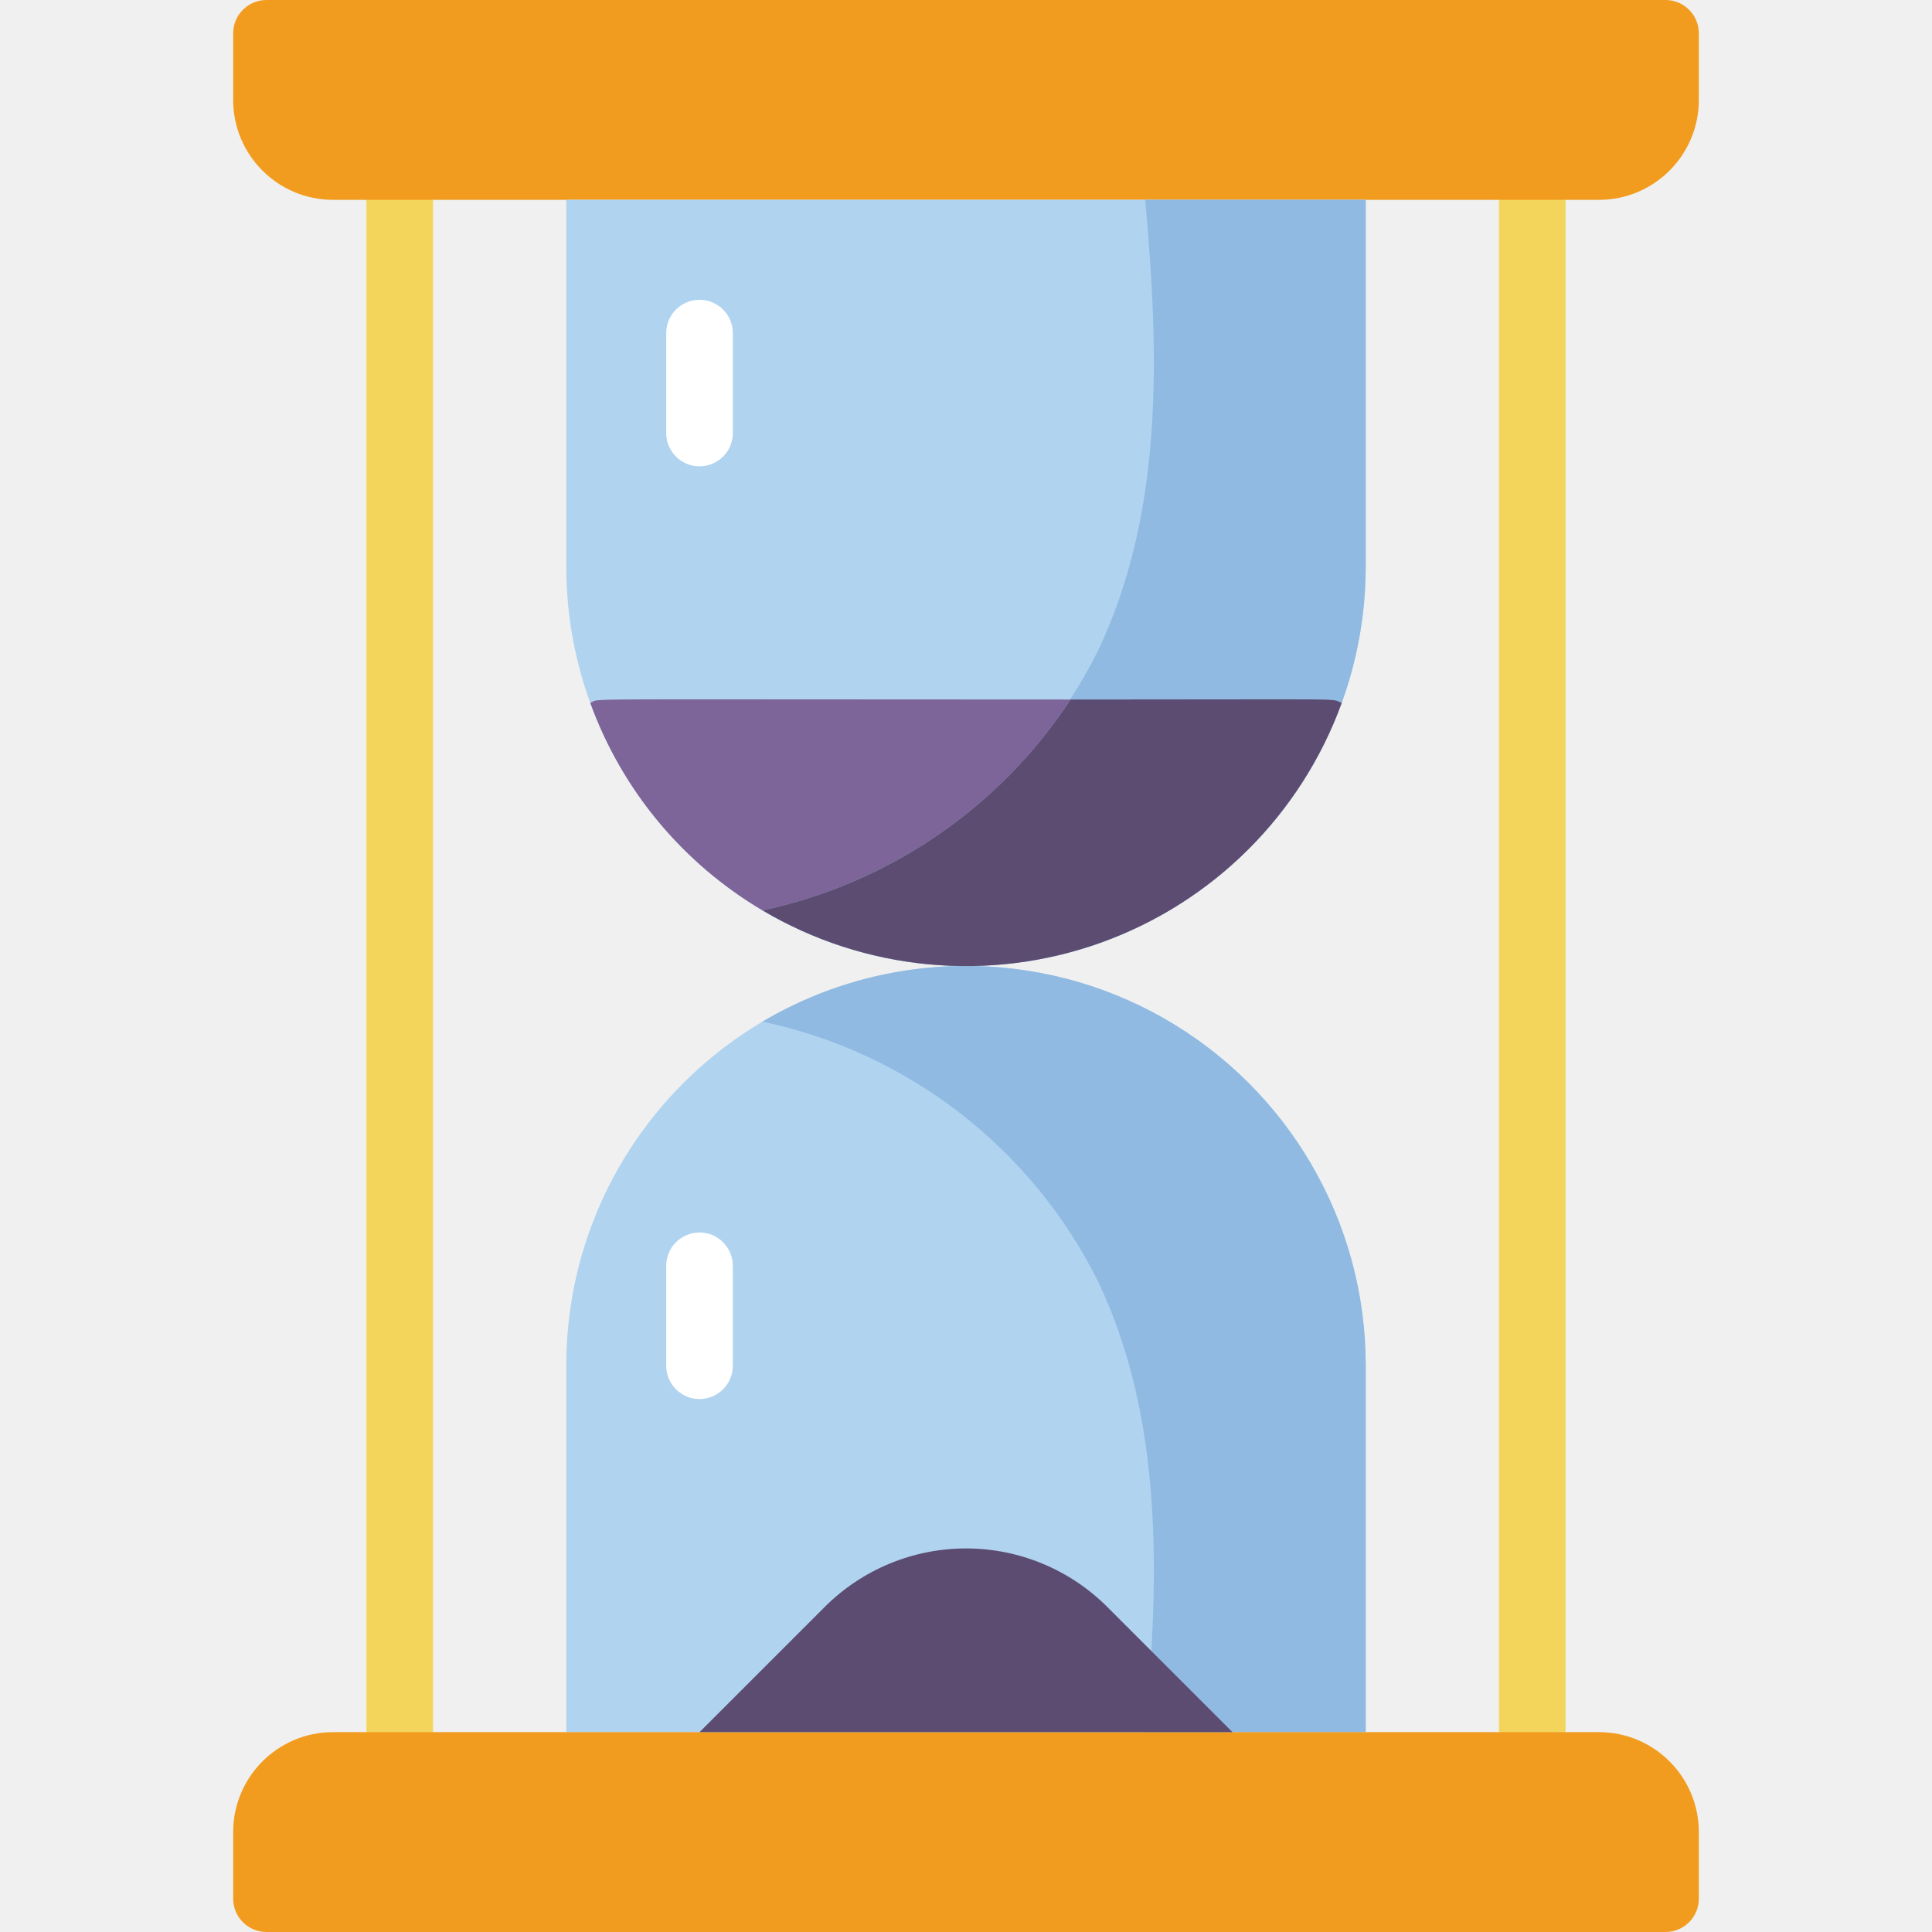
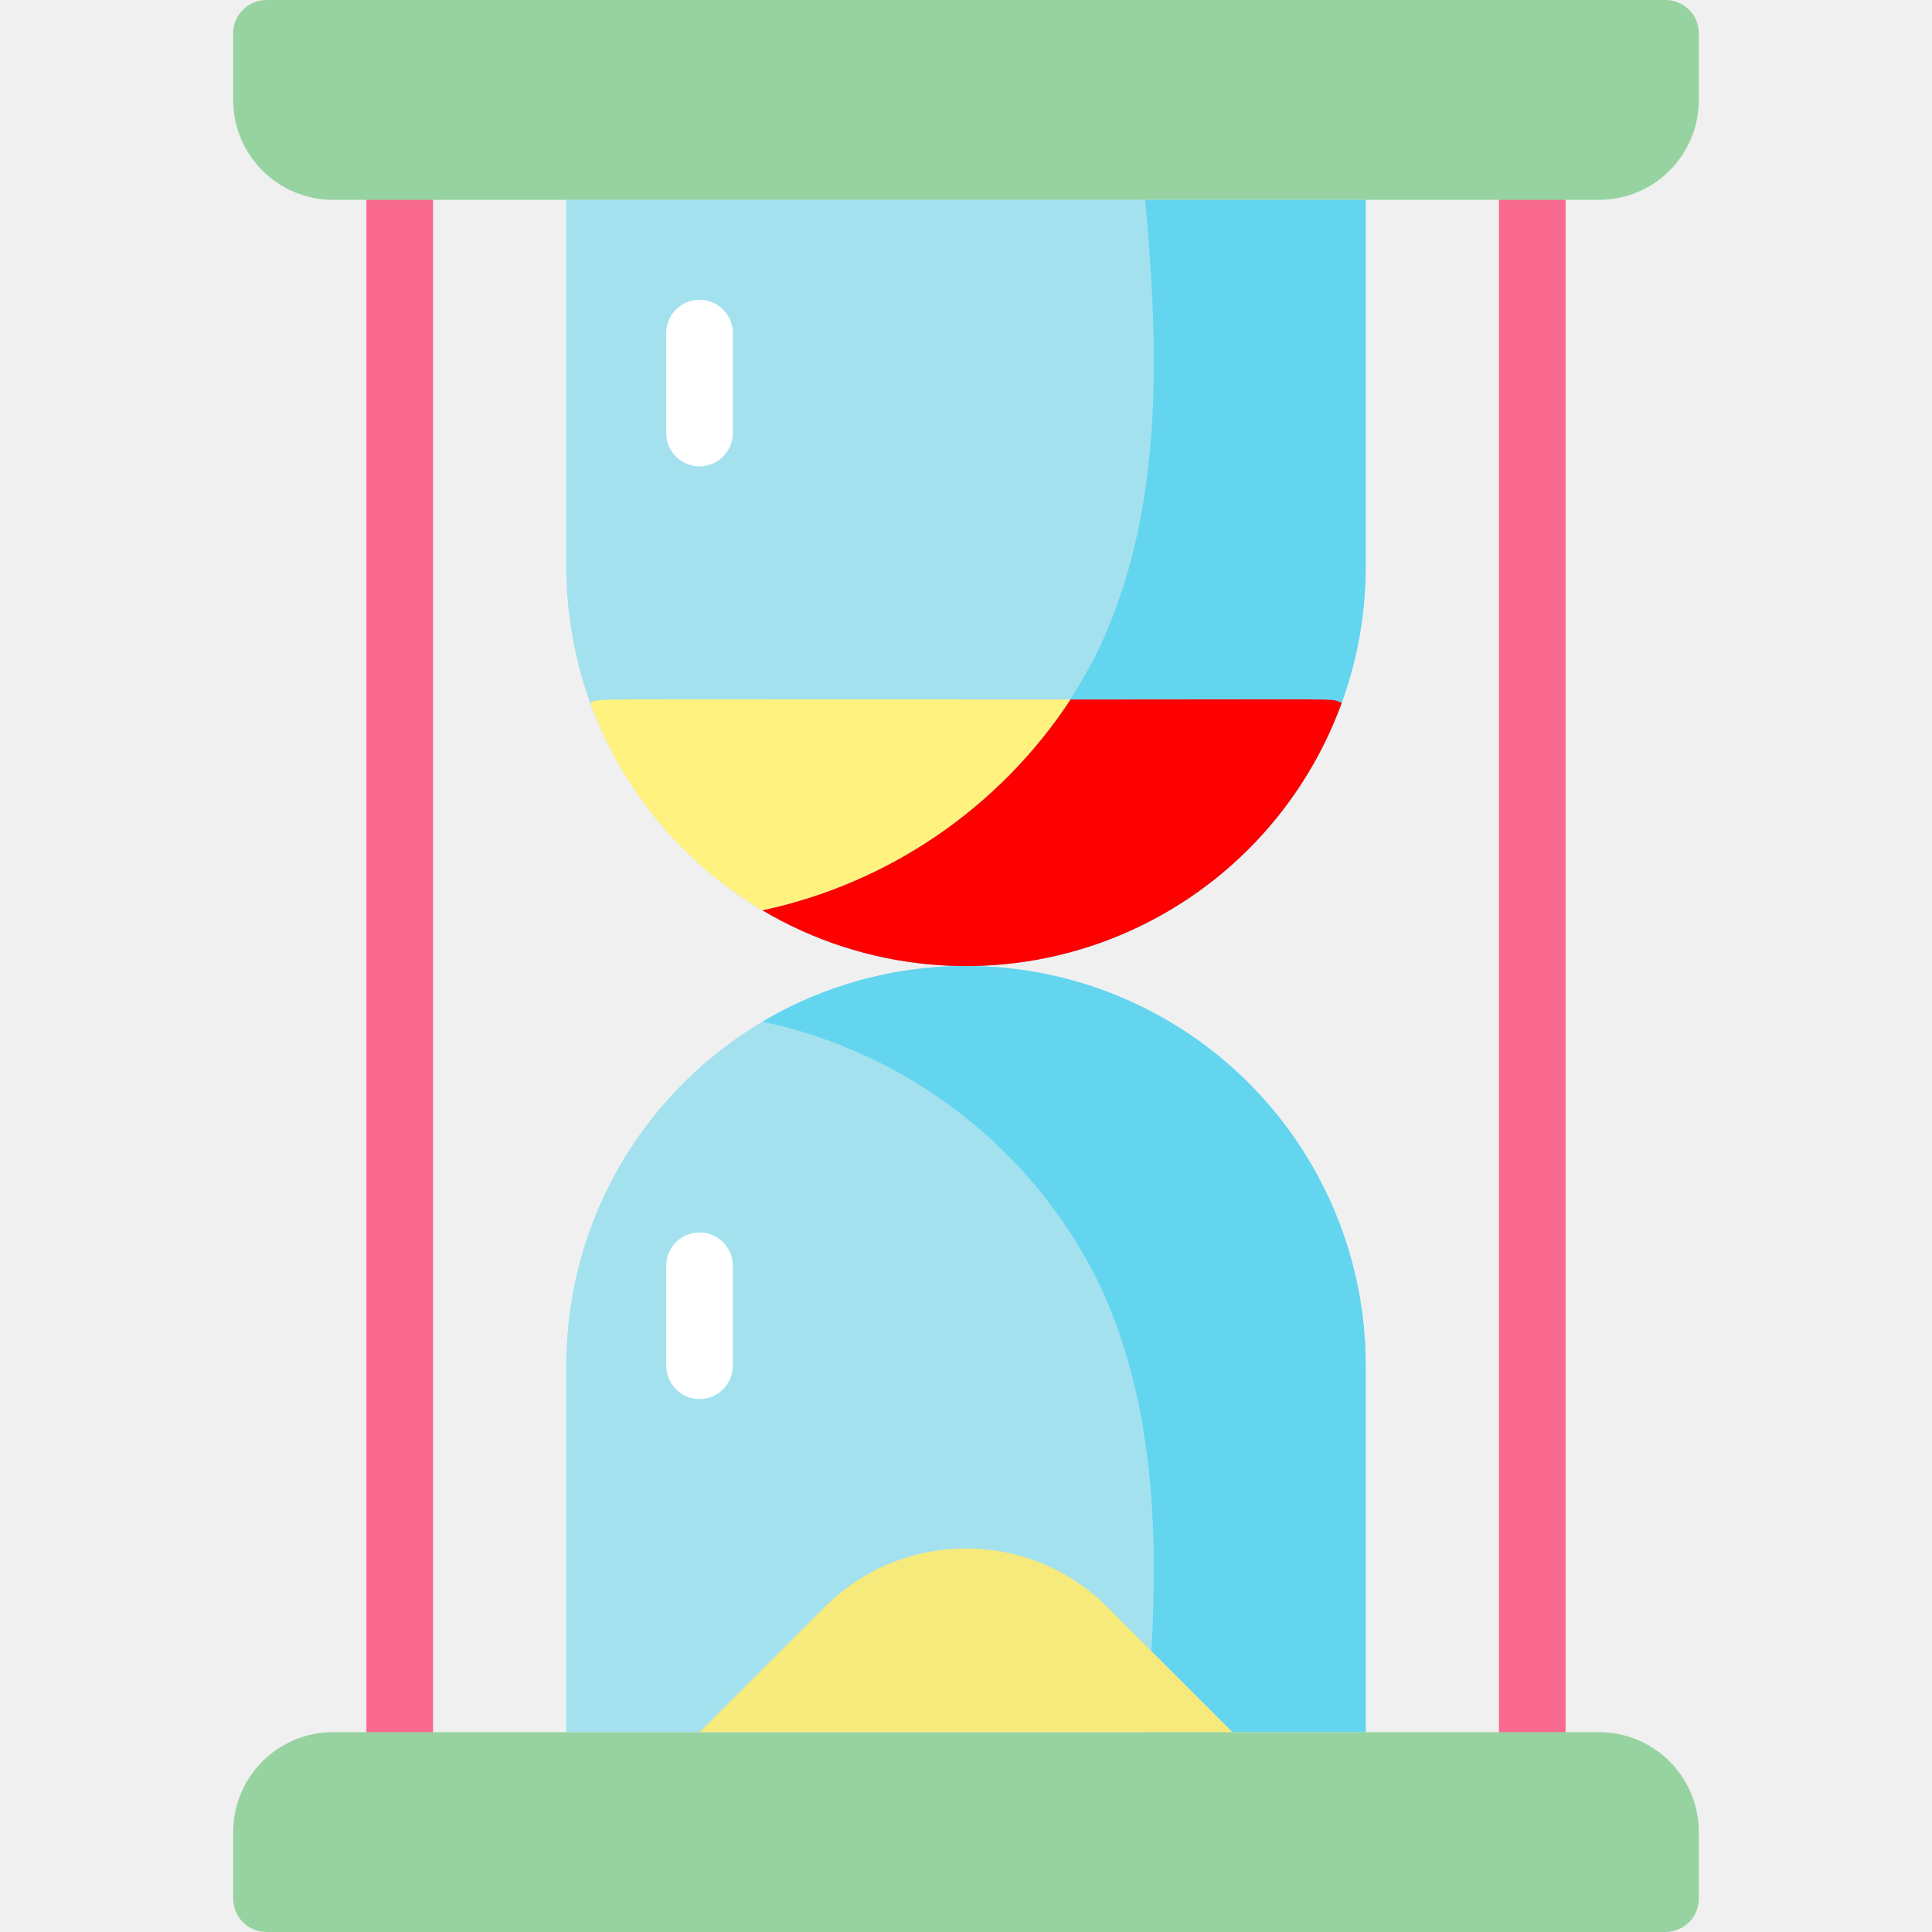
<svg xmlns="http://www.w3.org/2000/svg" height="495" viewBox="0 0 44 58" width="495">
  <g id="Page-1" fill="none" fill-rule="evenodd">
    <g id="004---Timer" fill-rule="nonzero">
-       <path id="Shape" d="m5 53c-.552 0-1-.448-1-1v-46c0-.552.448-1 1-1s1 .448 1 1v46c0 .552-.448 1-1 1z" fill="#f3d55b" />
-       <path id="Shape" d="m39 53c-.552 0-1-.448-1-1v-46c0-.552.448-1 1-1s1 .448 1 1v46c0 .552-.448 1-1 1z" fill="#f3d55b" />
-       <path id="Shape" d="m22 29c6.627 0 12 5.373 12 12v11h-24v-11c0-6.627 5.373-12 12-12z" fill="#b0d3f0" />
-       <path id="Shape" d="m34 52-0-11c.001-4.31-2.31-8.29-6.054-10.426-3.744-2.136-8.346-2.099-12.056.096 4.377.926 8.09 3.803 10.08 7.81 1.97 4.15 1.83 8.9 1.41 13.52z" fill="#90bae1" />
-       <path id="Shape" d="m1 0h42c.552 0 1 .448 1 1v2c0 1.657-1.343 3-3 3h-38c-1.657 0-3-1.343-3-3v-2c0-.552.448-1 1-1z" fill="#f29c1f" />
-       <path id="Shape" d="m3 52h38c1.657 0 3 1.343 3 3v2c0 .552-.448 1-1 1h-42c-.552 0-1-.448-1-1v-2c0-1.657 1.343-3 3-3z" fill="#f29c1f" />
-       <path id="Shape" d="m10 6h24v11c0 6.627-5.373 12-12 12s-12-5.373-12-12z" fill="#b0d3f0" />
+       <path id="Shape" d="m5 53c-.552 0-1-.448-1-1v-46c0-.552.448-1 1-1s1 .448 1 1v46c0 .552-.448 1-1 1z" fill="#fa6990" />
+       <path id="Shape" d="m39 53c-.552 0-1-.448-1-1v-46c0-.552.448-1 1-1s1 .448 1 1v46c0 .552-.448 1-1 1z" fill="#fa6990" />
+       <path id="Shape" d="m22 29c6.627 0 12 5.373 12 12v11h-24v-11c0-6.627 5.373-12 12-12z" fill="#63d5ef8a" />
+       <path id="Shape" d="m34 52-0-11c.001-4.31-2.31-8.29-6.054-10.426-3.744-2.136-8.346-2.099-12.056.096 4.377.926 8.09 3.803 10.08 7.81 1.97 4.15 1.83 8.9 1.41 13.52z" fill="#63d5ef" />
+       <path id="Shape" d="m1 0h42c.552 0 1 .448 1 1v2c0 1.657-1.343 3-3 3h-38c-1.657 0-3-1.343-3-3v-2c0-.552.448-1 1-1z" fill="#97d3a0" />
+       <path id="Shape" d="m3 52h38c1.657 0 3 1.343 3 3v2c0 .552-.448 1-1 1h-42c-.552 0-1-.448-1-1v-2c0-1.657 1.343-3 3-3z" fill="#97d3a0" />
+       <path id="Shape" d="m10 6h24v11c0 6.627-5.373 12-12 12s-12-5.373-12-12z" fill="#63d5ef8a" />
      <path id="Shape" d="m14 14c-.552 0-1-.448-1-1v-3c0-.552.448-1 1-1s1 .448 1 1v3c0 .552-.448 1-1 1z" fill="#fff" />
      <path id="Shape" d="m14 42c-.552 0-1-.448-1-1v-3c0-.552.448-1 1-1s1 .448 1 1v3c0 .552-.448 1-1 1z" fill="#fff" />
-       <path id="Shape" d="m14 52 3.757-3.757c1.125-1.125 2.652-1.758 4.243-1.758s3.118.632 4.243 1.758l3.757 3.757z" fill="#5d4c72" />
-       <path id="Shape" d="m34 6-0 11c.001 4.31-2.31 8.29-6.054 10.426-3.744 2.136-8.346 2.099-12.056-.096 4.377-.926 8.09-3.803 10.08-7.81 1.97-4.15 1.83-8.9 1.41-13.52z" fill="#90bae1" />
-       <path id="Shape" d="m25.14 21c-2.131 3.244-5.454 5.519-9.25 6.33-2.394-1.414-4.222-3.616-5.17-6.23.4-.143-1.294-.1 14.42-.1z" fill="#7d6599" />
-       <path id="Shape" d="m33.28 21.1c-1.219 3.356-3.87 5.995-7.232 7.2-3.362 1.204-7.085.849-10.158-.97 3.796-.811 7.119-3.086 9.25-6.33 8.736 0 7.74-.043 8.14.1z" fill="#5d4c72" />
+       <path id="bottomsand" d="m14 52 3.757-3.757c1.125-1.125 2.652-1.758 4.243-1.758s3.118.632 4.243 1.758l3.757 3.757z" fill="#f6ea7c" />
+       <path id="Shape" d="m34 6-0 11c.001 4.31-2.31 8.29-6.054 10.426-3.744 2.136-8.346 2.099-12.056-.096 4.377-.926 8.09-3.803 10.08-7.81 1.97-4.15 1.83-8.9 1.41-13.52z" fill="#63d5ef" />
+       <path id="Sand" d="m25.14 21c-2.131 3.244-5.454 5.519-9.25 6.33-2.394-1.414-4.222-3.616-5.17-6.23.4-.143-1.294-.1 14.42-.1z" fill="#fff27e" />
+       <path id="topsand" d="m33.28 21.1c-1.219 3.356-3.87 5.995-7.232 7.2-3.362 1.204-7.085.849-10.158-.97 3.796-.811 7.119-3.086 9.25-6.33 8.736 0 7.74-.043 8.14.1z" fill="red" />
    </g>
  </g>
+   <style>
+ @keyframes red {
+   to {
+     fill: transparent;
+   }
+ }
+ #topsand {
+ 
+ background: linear-gradient(0deg, rgba(174,64,187,1) 25%, rgba(247,239,141,1) 50%, rgba(152,206,216,1) 75%, rgba(247,239,141,1) 100%);
+ }
+ 
+ </style>
</svg>
